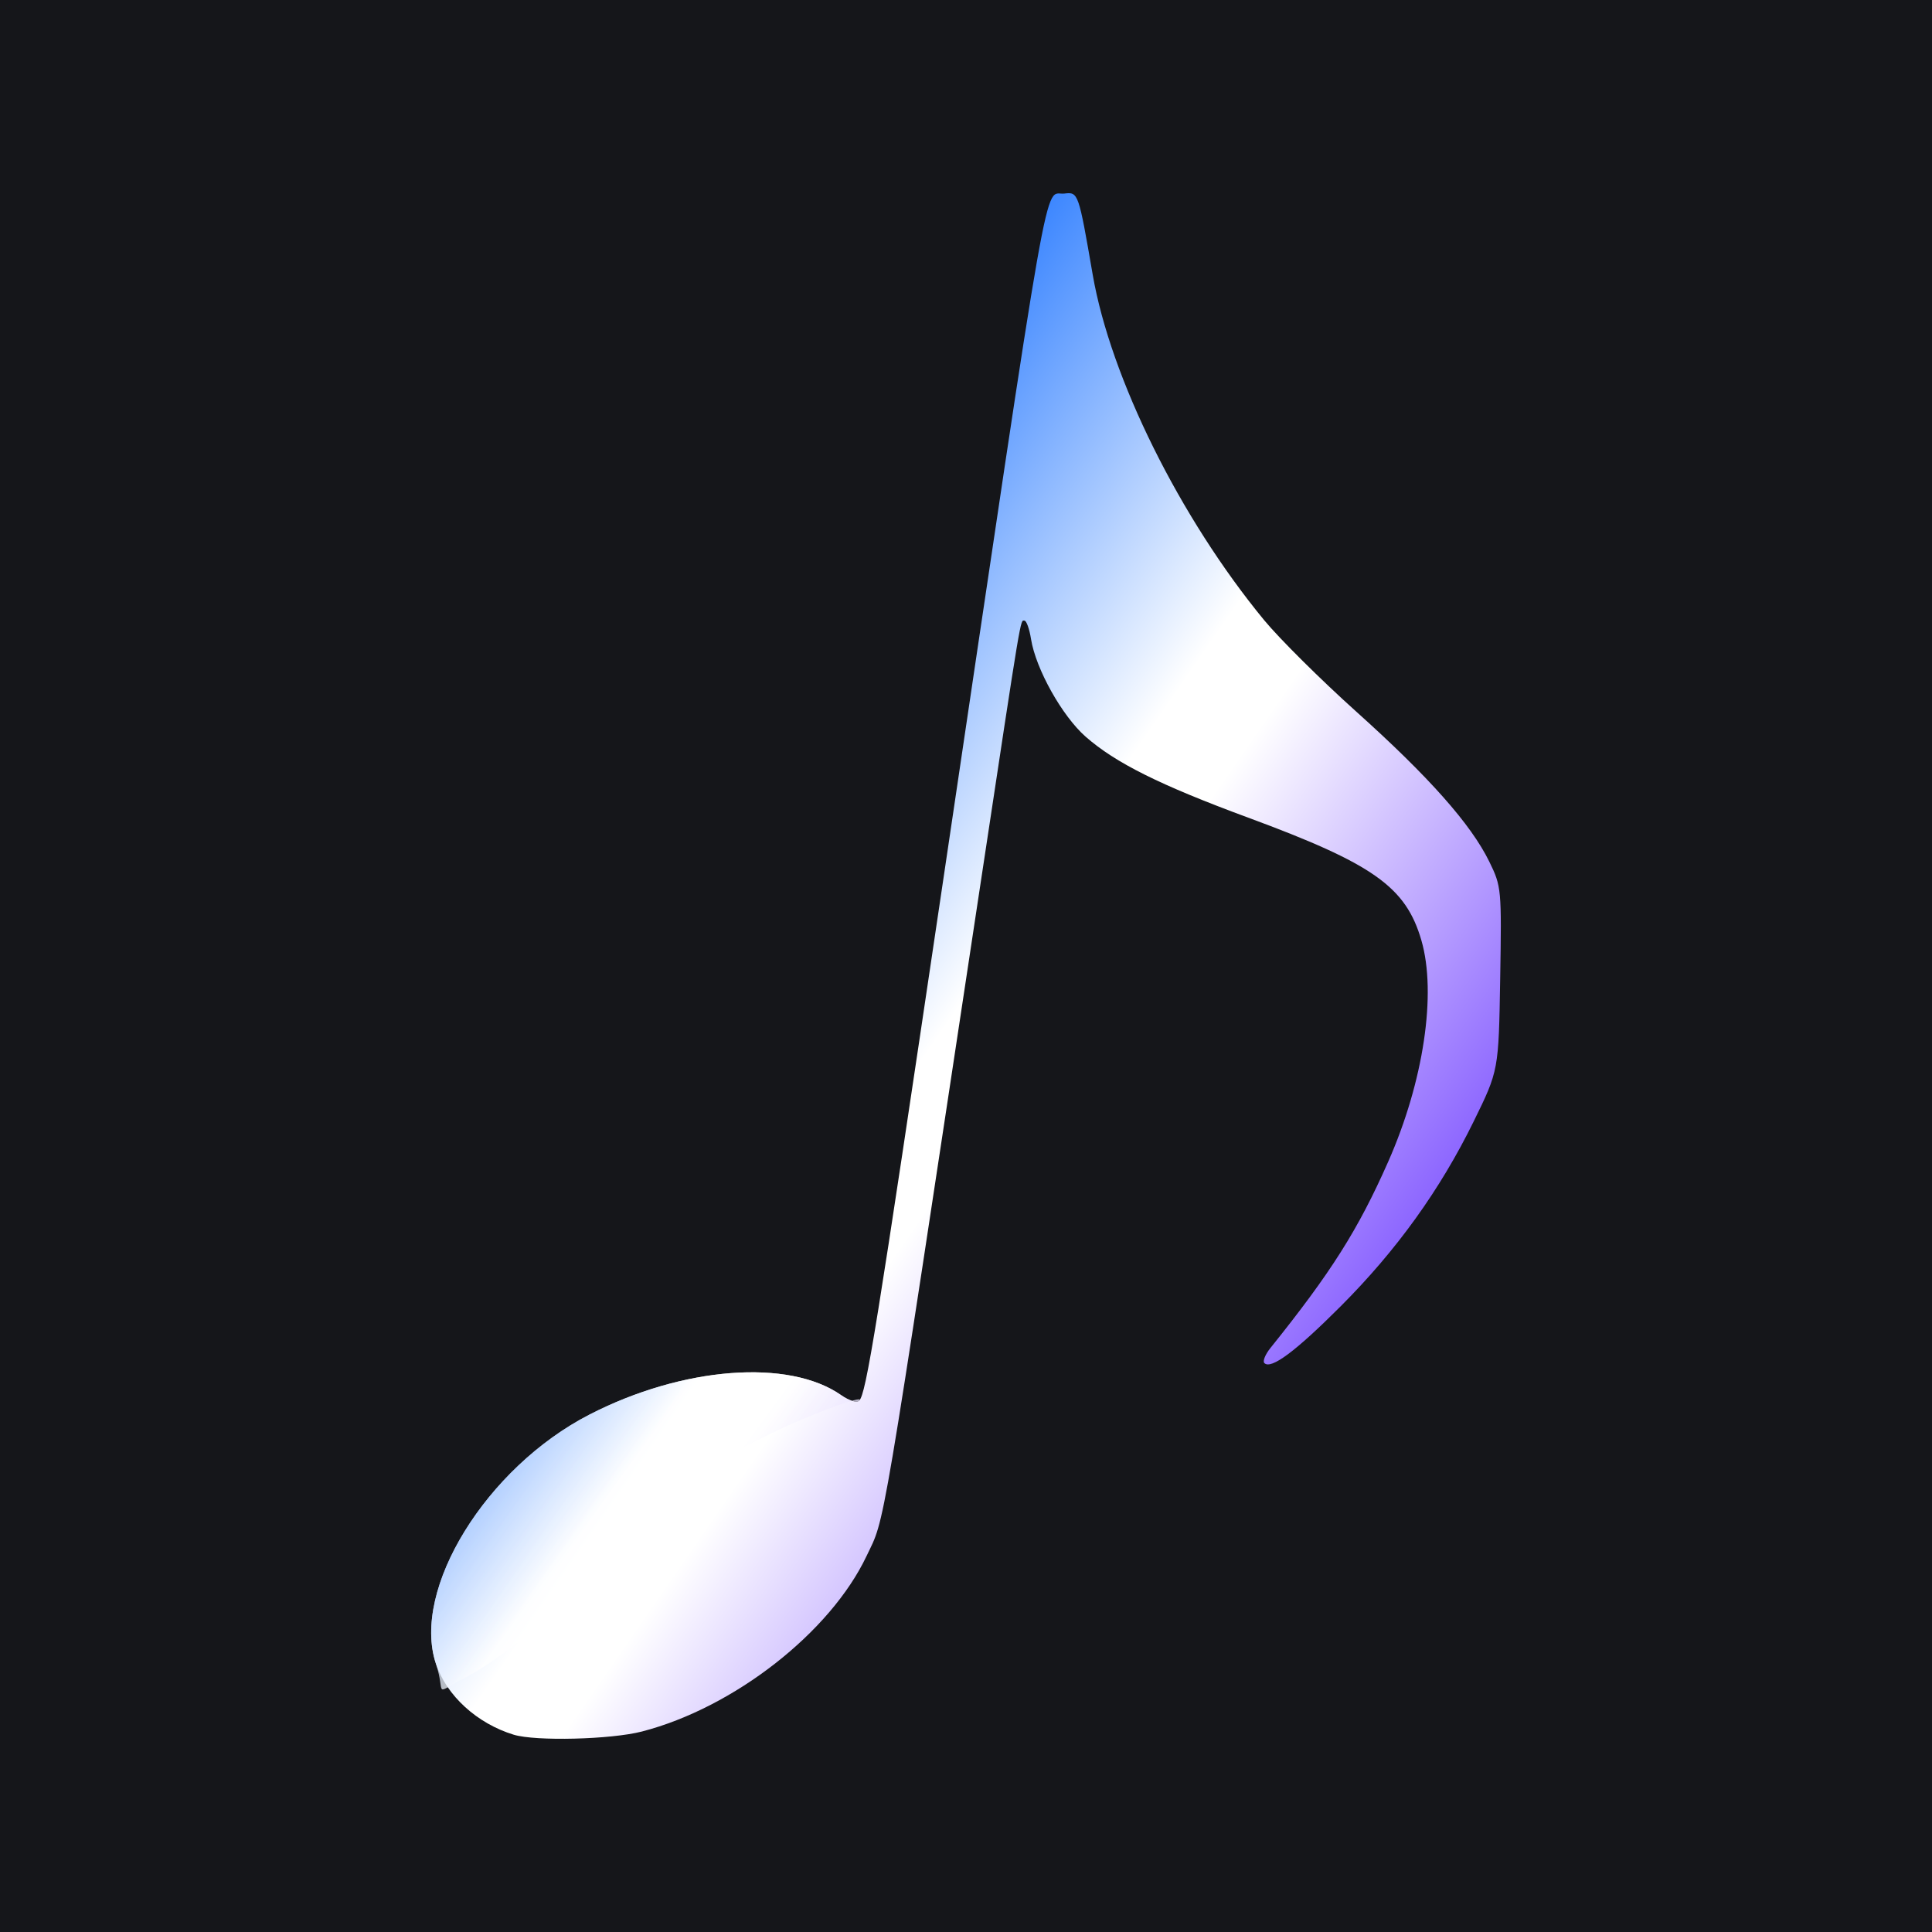
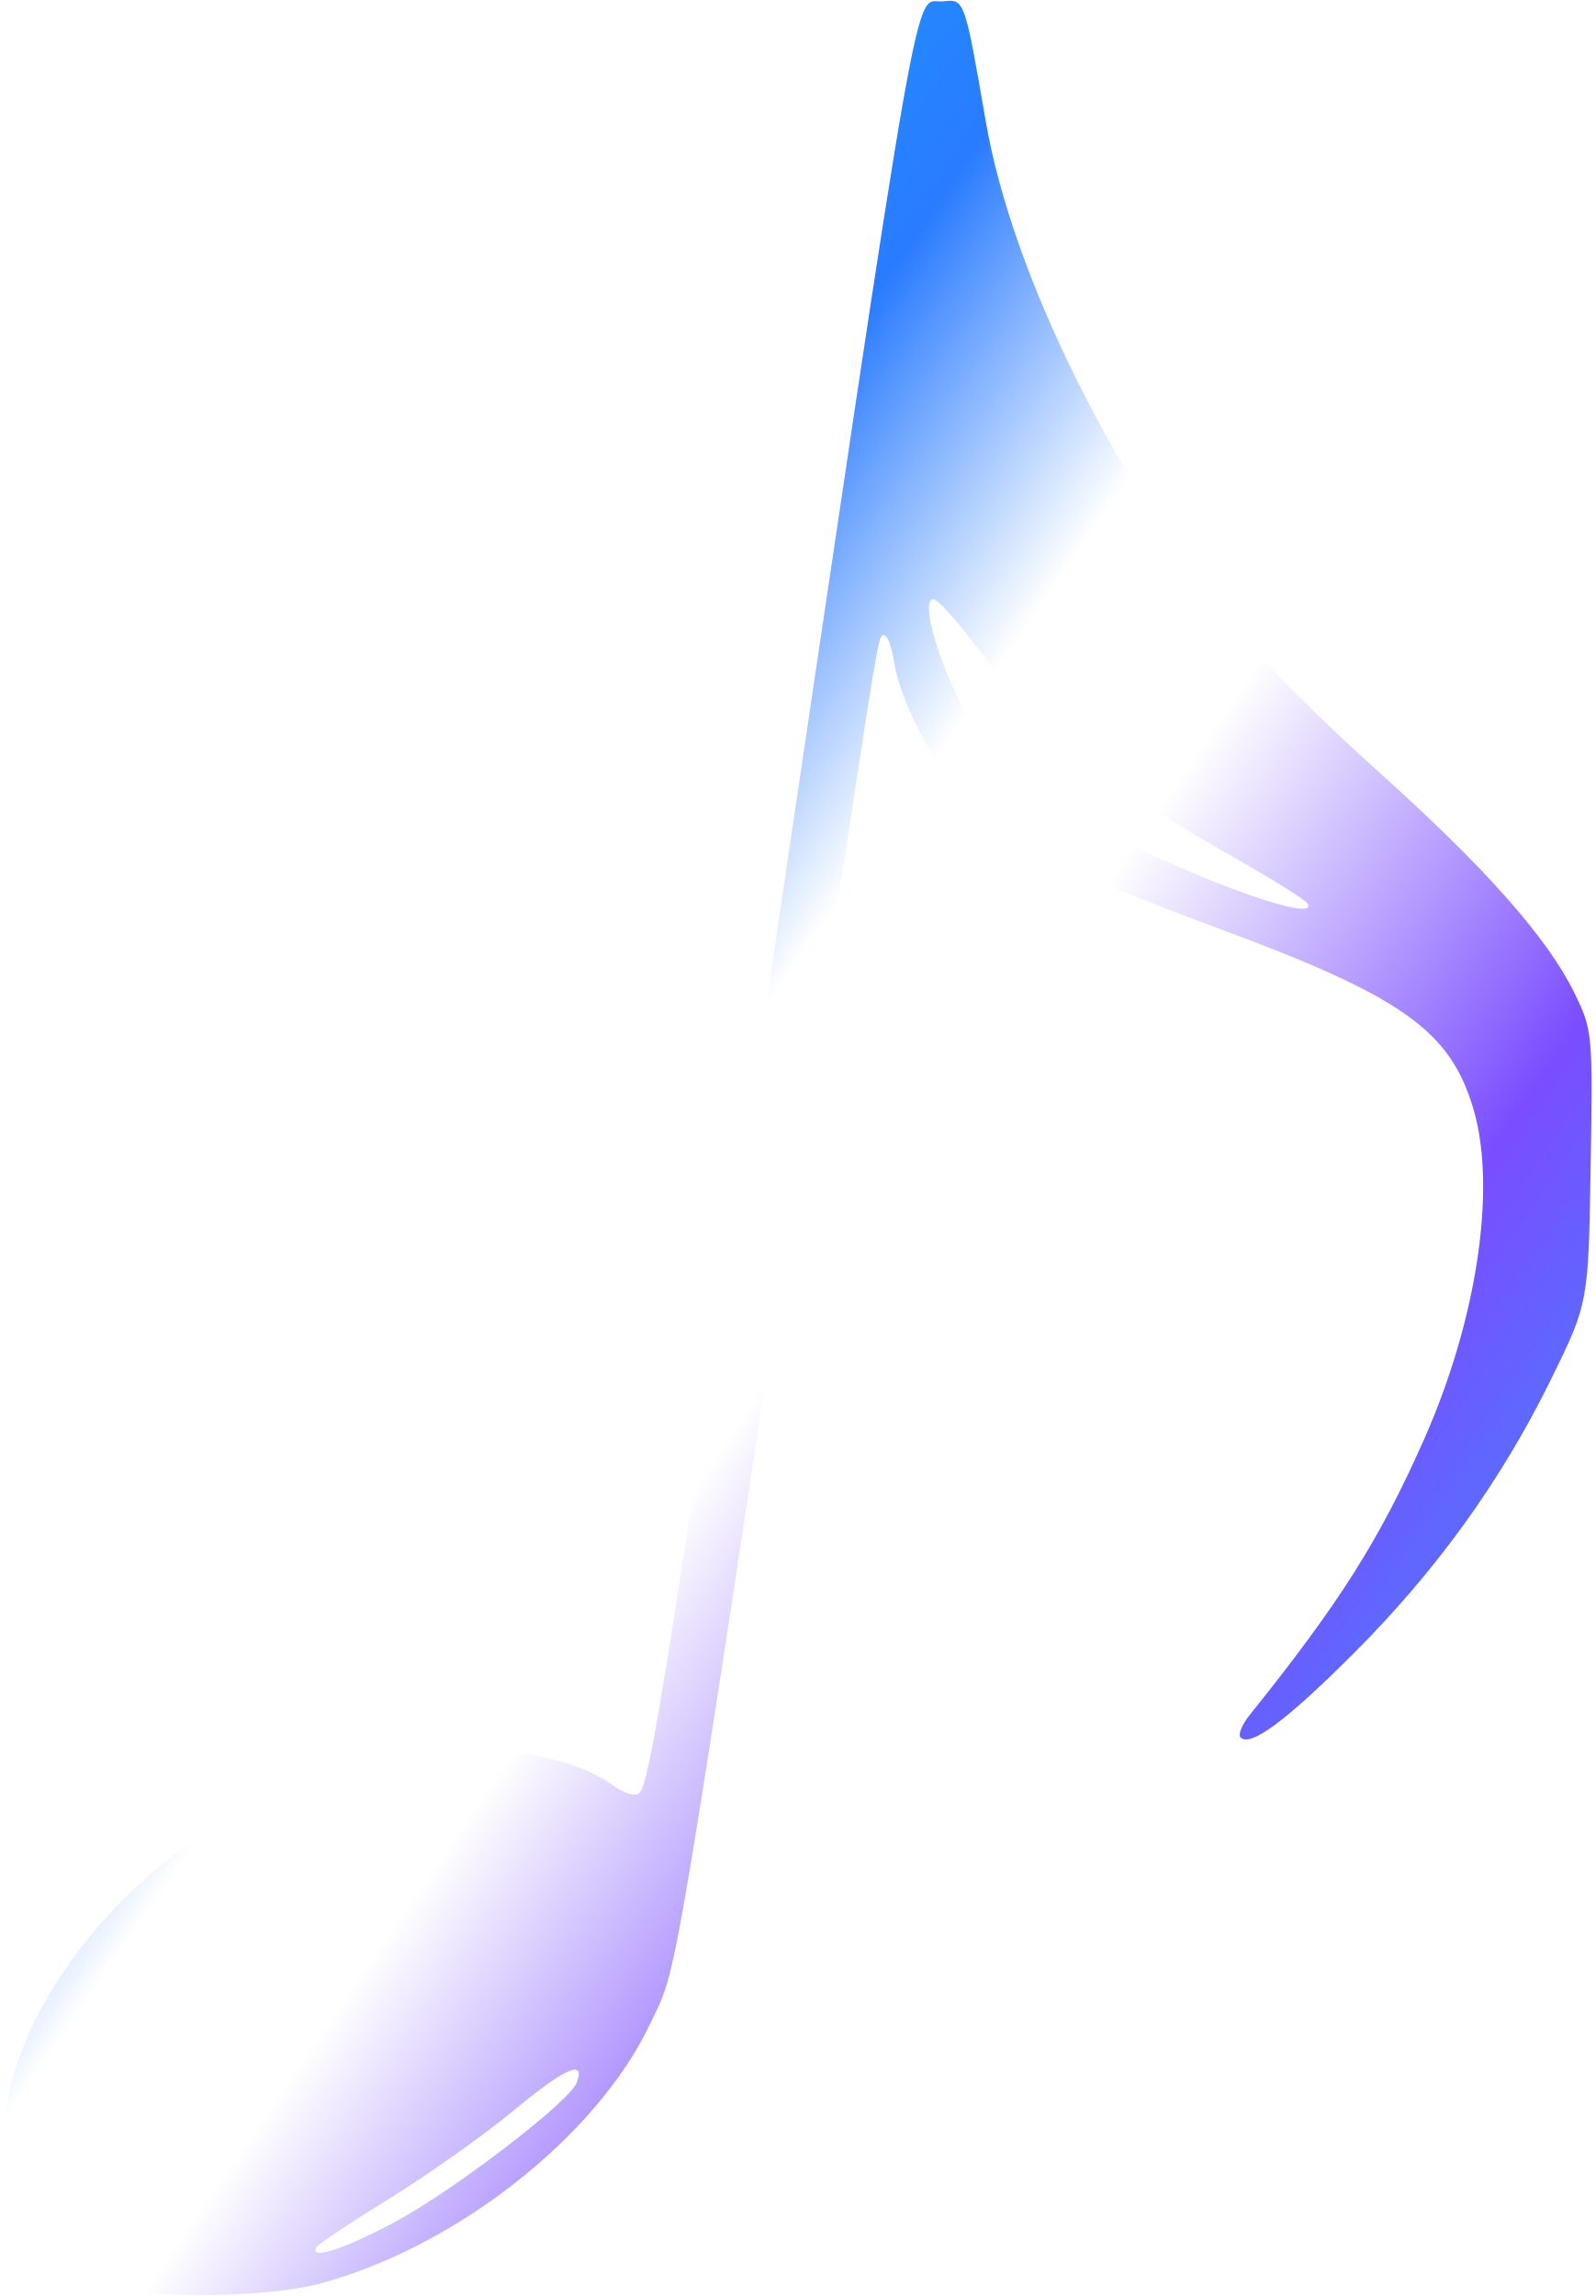
- <svg xmlns="http://www.w3.org/2000/svg" viewBox="0 0 100 100" width="100" height="100" version="1.1" id="svg42">
-   <defs id="defs32">
-     <linearGradient y2="166.759" x2="194.459" y1="86.777" x1="119.222" gradientTransform="scale(0.8318995,1.202068)" gradientUnits="userSpaceOnUse" id="linearGradient965">
-       <stop id="stop951" stop-color="#00d0ff" offset="0%" />
-       <stop id="stop953" stop-color="#2a7bff" offset="0.141" />
-       <stop id="stop955" stop-color="#ffffff" offset="0.48" />
-       <stop id="stop957" stop-color="#ffffff" offset="0.572" />
-       <stop id="stop959" stop-color="#7a4dff" offset="0.743" />
-       <stop id="stop961" stop-color="#b85cff" offset="0.926" />
-       <stop id="stop963" stop-color="#7a3cff" offset="100%" />
-     </linearGradient>
-     <linearGradient id="accent" gradientUnits="userSpaceOnUse" gradientTransform="scale(0.8318995,1.202068)" x1="122.357" y1="86.37" x2="192.304" y2="156.317">
-       <stop offset="0%" stop-color="#00d0ff" id="stop2" />
-       <stop offset="27%" stop-color="#2a7bff" id="stop4" />
-       <stop offset="51%" stop-color="#ffffff" id="stop6" />
-       <stop offset="56%" stop-color="#ffffff" id="stop8" />
-       <stop offset="83%" stop-color="#7a4dff" id="stop10" />
-       <stop offset="92%" stop-color="#b85cff" id="stop12" />
-       <stop offset="100%" stop-color="#7a3cff" id="stop14" />
-     </linearGradient>
-     <linearGradient id="headGrad" gradientUnits="userSpaceOnUse" gradientTransform="scale(0.8318995,1.202068)" x1="119.222" y1="86.777" x2="194.459" y2="166.759">
-       <stop offset="0%" stop-color="#00d0ff" id="stop17" />
-       <stop offset="0.354" stop-color="#2a7bff" id="stop19" />
-       <stop offset="48%" stop-color="#ffffff" id="stop21" />
-       <stop offset="52%" stop-color="#ffffff" id="stop23" />
-       <stop offset="0.753" stop-color="#7a4dff" id="stop25" />
-       <stop offset="0.926" stop-color="#b85cff" id="stop27" />
-       <stop offset="100%" stop-color="#7a3cff" id="stop29" />
+ <svg xmlns="http://www.w3.org/2000/svg" width="221" height="318" viewBox="0 0 58.473 84.138" version="1.1" id="svg871">
+   <defs id="defs865">
+     <linearGradient y2="1" x2="1" y1="0" x1="0" id="accent">
+       <stop id="stop2" stop-color="#00d0ff" offset="0%" />
+       <stop id="stop4" stop-color="#2a7bff" offset="34%" />
+       <stop id="stop6" stop-color="#ffffff" offset="46%" />
+       <stop id="stop8" stop-color="#ffffff" offset="54%" />
+       <stop id="stop10" stop-color="#7a4dff" offset="72%" />
+       <stop id="stop12" stop-color="#3a8bff" offset="88%" />
+       <stop id="stop14" stop-color="#008cff" offset="100%" />
    </linearGradient>
  </defs>
-   <rect x="0" y="0" width="100" height="100" fill="#15161a" />
-   <g transform="translate(22.3177,10) scale(0.95146)">
-     <g transform="translate(-101.7884,-103.8229)" id="g36">
-       <path fill="url(#accent)" d="m 106.28,187.682           c -1.996,-0.607 -3.662,-2.129 -4.237,-3.87             -1.336,-4.048 2.741,-10.657 8.355,-13.545             5.072,-2.61 10.848,-3.054 13.698,-1.054             0.425,0.298 0.847,0.425 0.977,0.294             0.379,-0.382 0.919,-3.728 4.505,-27.88             6.027,-40.596 5.508,-37.65 6.657,-37.785             0.758,-0.089 0.768,-0.061 1.54,4.408             0.972,5.623 4.743,13.227 9.317,18.787             0.833,1.012 3.094,3.258 5.025,4.991             3.958,3.552 6.237,6.123 7.232,8.156             0.664,1.358 0.675,1.476 0.594,6.374             -0.083,4.991 -0.083,4.991 -1.446,7.769             -1.824,3.716 -4.192,7.007 -7.235,10.052             -2.46,2.461 -3.786,3.448 -4.149,3.085             -0.1,-0.1 0.049,-0.468 0.33,-0.818             3.31,-4.124 4.773,-6.438 6.408,-10.137             1.927,-4.358 2.645,-9.153 1.804,-12.045             -0.845,-2.906 -2.613,-4.158 -9.421,-6.671             -4.802,-1.772 -7.223,-2.979 -8.847,-4.408             -1.276,-1.124 -2.707,-3.681 -2.966,-5.304             -0.088,-0.553 -0.249,-1.005 -0.358,-1.005             -0.235,0 -0.118,-0.705 -2.387,14.287             -5.509,36.404 -5.174,34.427 -6.201,36.594             -1.968,4.155 -7.211,8.253 -12.221,9.551             -1.684,0.436 -5.777,0.538 -6.975,0.174 z" id="path34" />
-     </g>
-     <g transform="translate(-101.7884,-103.8229)" opacity="0.75" id="g40">
-       <path fill="url(#headGrad)" d="m 103.661,184.564 c -1.855,0.955 -1.043,0.989 -1.617,-0.752 -1.336,-4.048 2.741,-10.657 8.355,-13.545 5.072,-2.61 10.848,-3.054 13.698,-1.054 0.425,0.298 0.847,0.425 0.977,0.294 0.379,-0.382 -2.961,0.869 -4.769,1.773 -4.112,2.057 -5.022,2.295 -8.357,6.253 -2.466,2.926 -6.305,6.012 -8.285,7.031 z" id="path38" style="fill:url(#headGrad)" />
-     </g>
-     <g id="g40-6" opacity="0.75" transform="rotate(178.4989,64.08219,125.2442)" />
+   <g id="layer1" transform="translate(-101.6465,-103.7947)">
+     <path style="fill:url(#accent);stroke-width:0.265" d="m 106.28,187.682 c -1.996,-0.607 -3.662,-2.129 -4.237,-3.87 -1.336,-4.048 2.741,-10.657 8.355,-13.545 5.072,-2.61 10.848,-3.054 13.698,-1.054 0.425,0.298 0.847,0.425 0.977,0.294 0.379,-0.382 0.919,-3.728 4.505,-27.88 6.027,-40.596 5.508,-37.65 6.657,-37.785 0.758,-0.089 0.768,-0.061 1.54,4.408 0.972,5.623 4.743,13.227 9.317,18.787 0.833,1.012 3.094,3.258 5.025,4.991 3.958,3.552 6.237,6.123 7.232,8.156 0.664,1.358 0.675,1.476 0.594,6.374 -0.083,4.991 -0.083,4.991 -1.446,7.769 -1.824,3.716 -4.192,7.007 -7.235,10.052 -2.46,2.461 -3.786,3.448 -4.149,3.085 -0.1,-0.1 0.049,-0.468 0.33,-0.818 3.31,-4.124 4.773,-6.438 6.408,-10.137 1.927,-4.358 2.645,-9.153 1.804,-12.045 -0.845,-2.906 -2.613,-4.158 -9.421,-6.671 -4.802,-1.772 -7.223,-2.979 -8.847,-4.408 -1.276,-1.124 -2.707,-3.681 -2.966,-5.304 -0.088,-0.553 -0.249,-1.005 -0.358,-1.005 -0.235,0 -0.118,-0.705 -2.387,14.287 -5.509,36.404 -5.174,34.427 -6.201,36.594 -1.968,4.155 -7.211,8.253 -12.221,9.551 -1.684,0.436 -5.777,0.538 -6.975,0.174 z m 9.835,-2.46 c 2.124,-1.132 6.397,-4.401 6.665,-5.1 0.34,-0.885 -0.415,-0.557 -2.284,0.993 -1.094,0.907 -3.142,2.361 -4.551,3.23 -1.409,0.869 -2.619,1.673 -2.689,1.786 -0.316,0.512 0.945,0.111 2.859,-0.909 z m 33.446,-48.325 c -0.079,-0.128 -1.247,-0.859 -2.595,-1.625 -5.202,-2.955 -7.062,-4.489 -9.704,-7.998 -0.63,-0.837 -1.263,-1.521 -1.408,-1.521 -0.431,0 0.034,1.845 0.921,3.656 0.981,2.004 2.349,3.245 5.324,4.83 3.41,1.817 7.94,3.431 7.463,2.658 z" id="path1448" />
  </g>
</svg>
